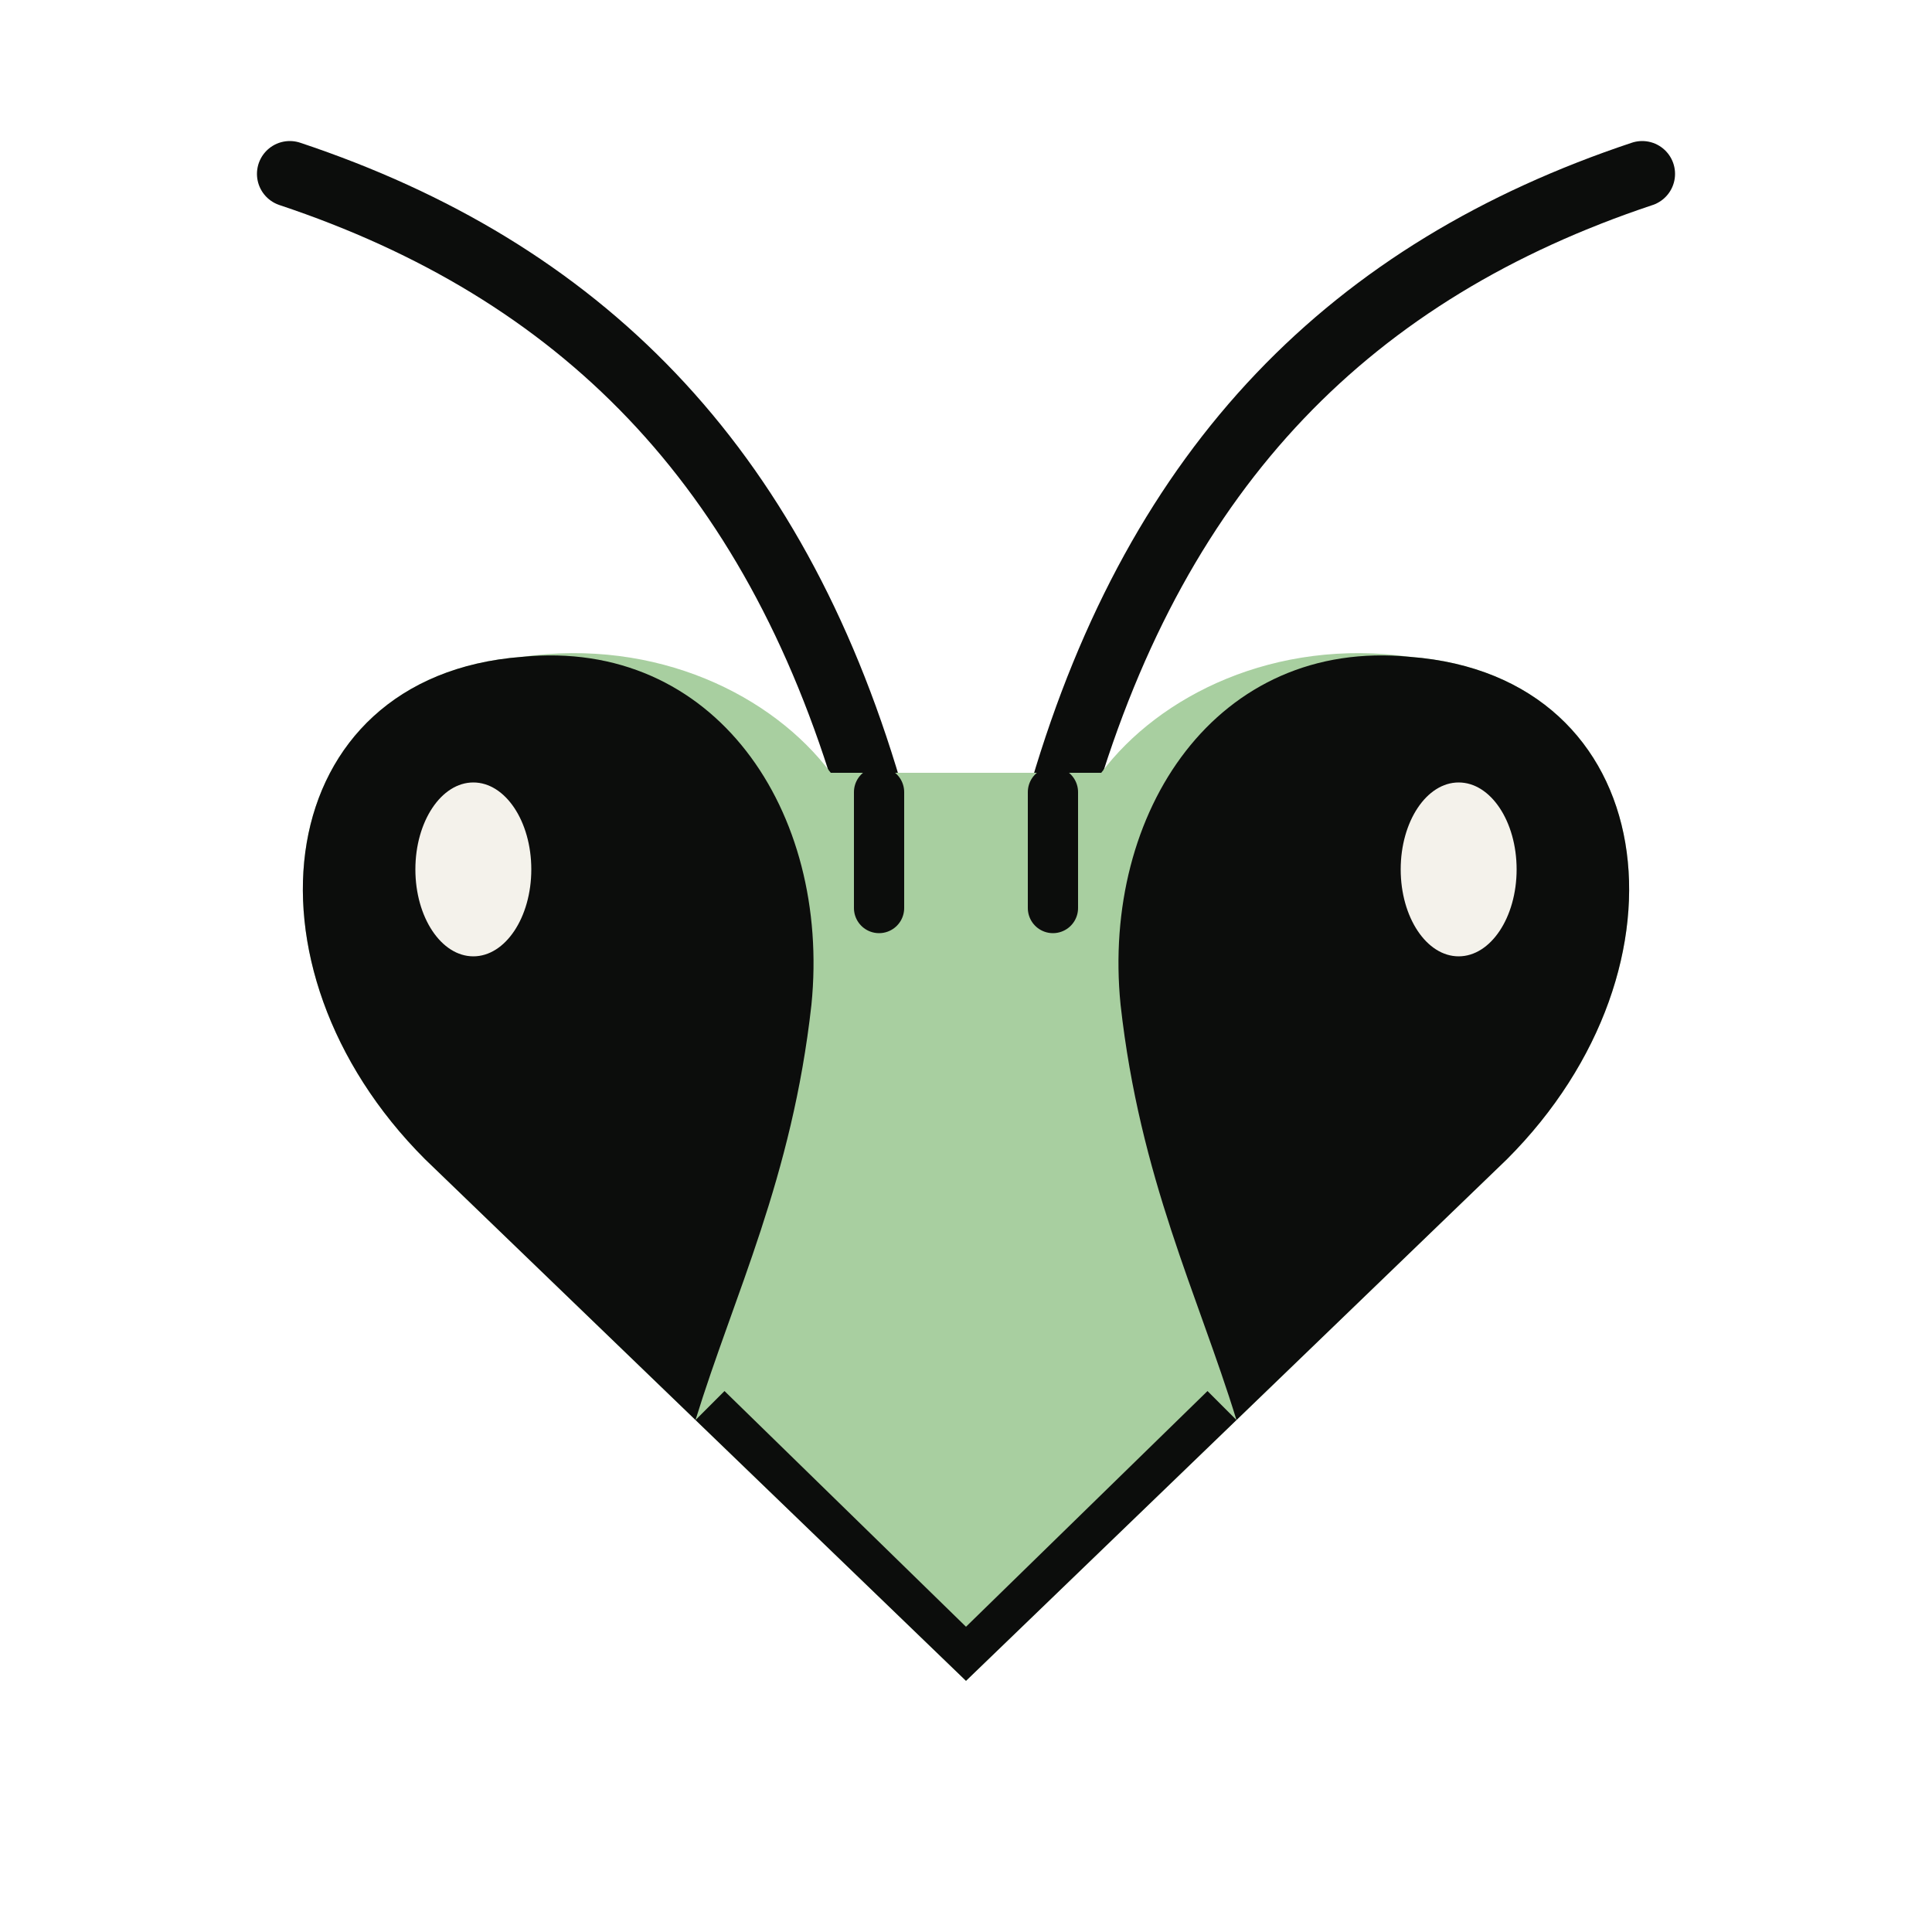
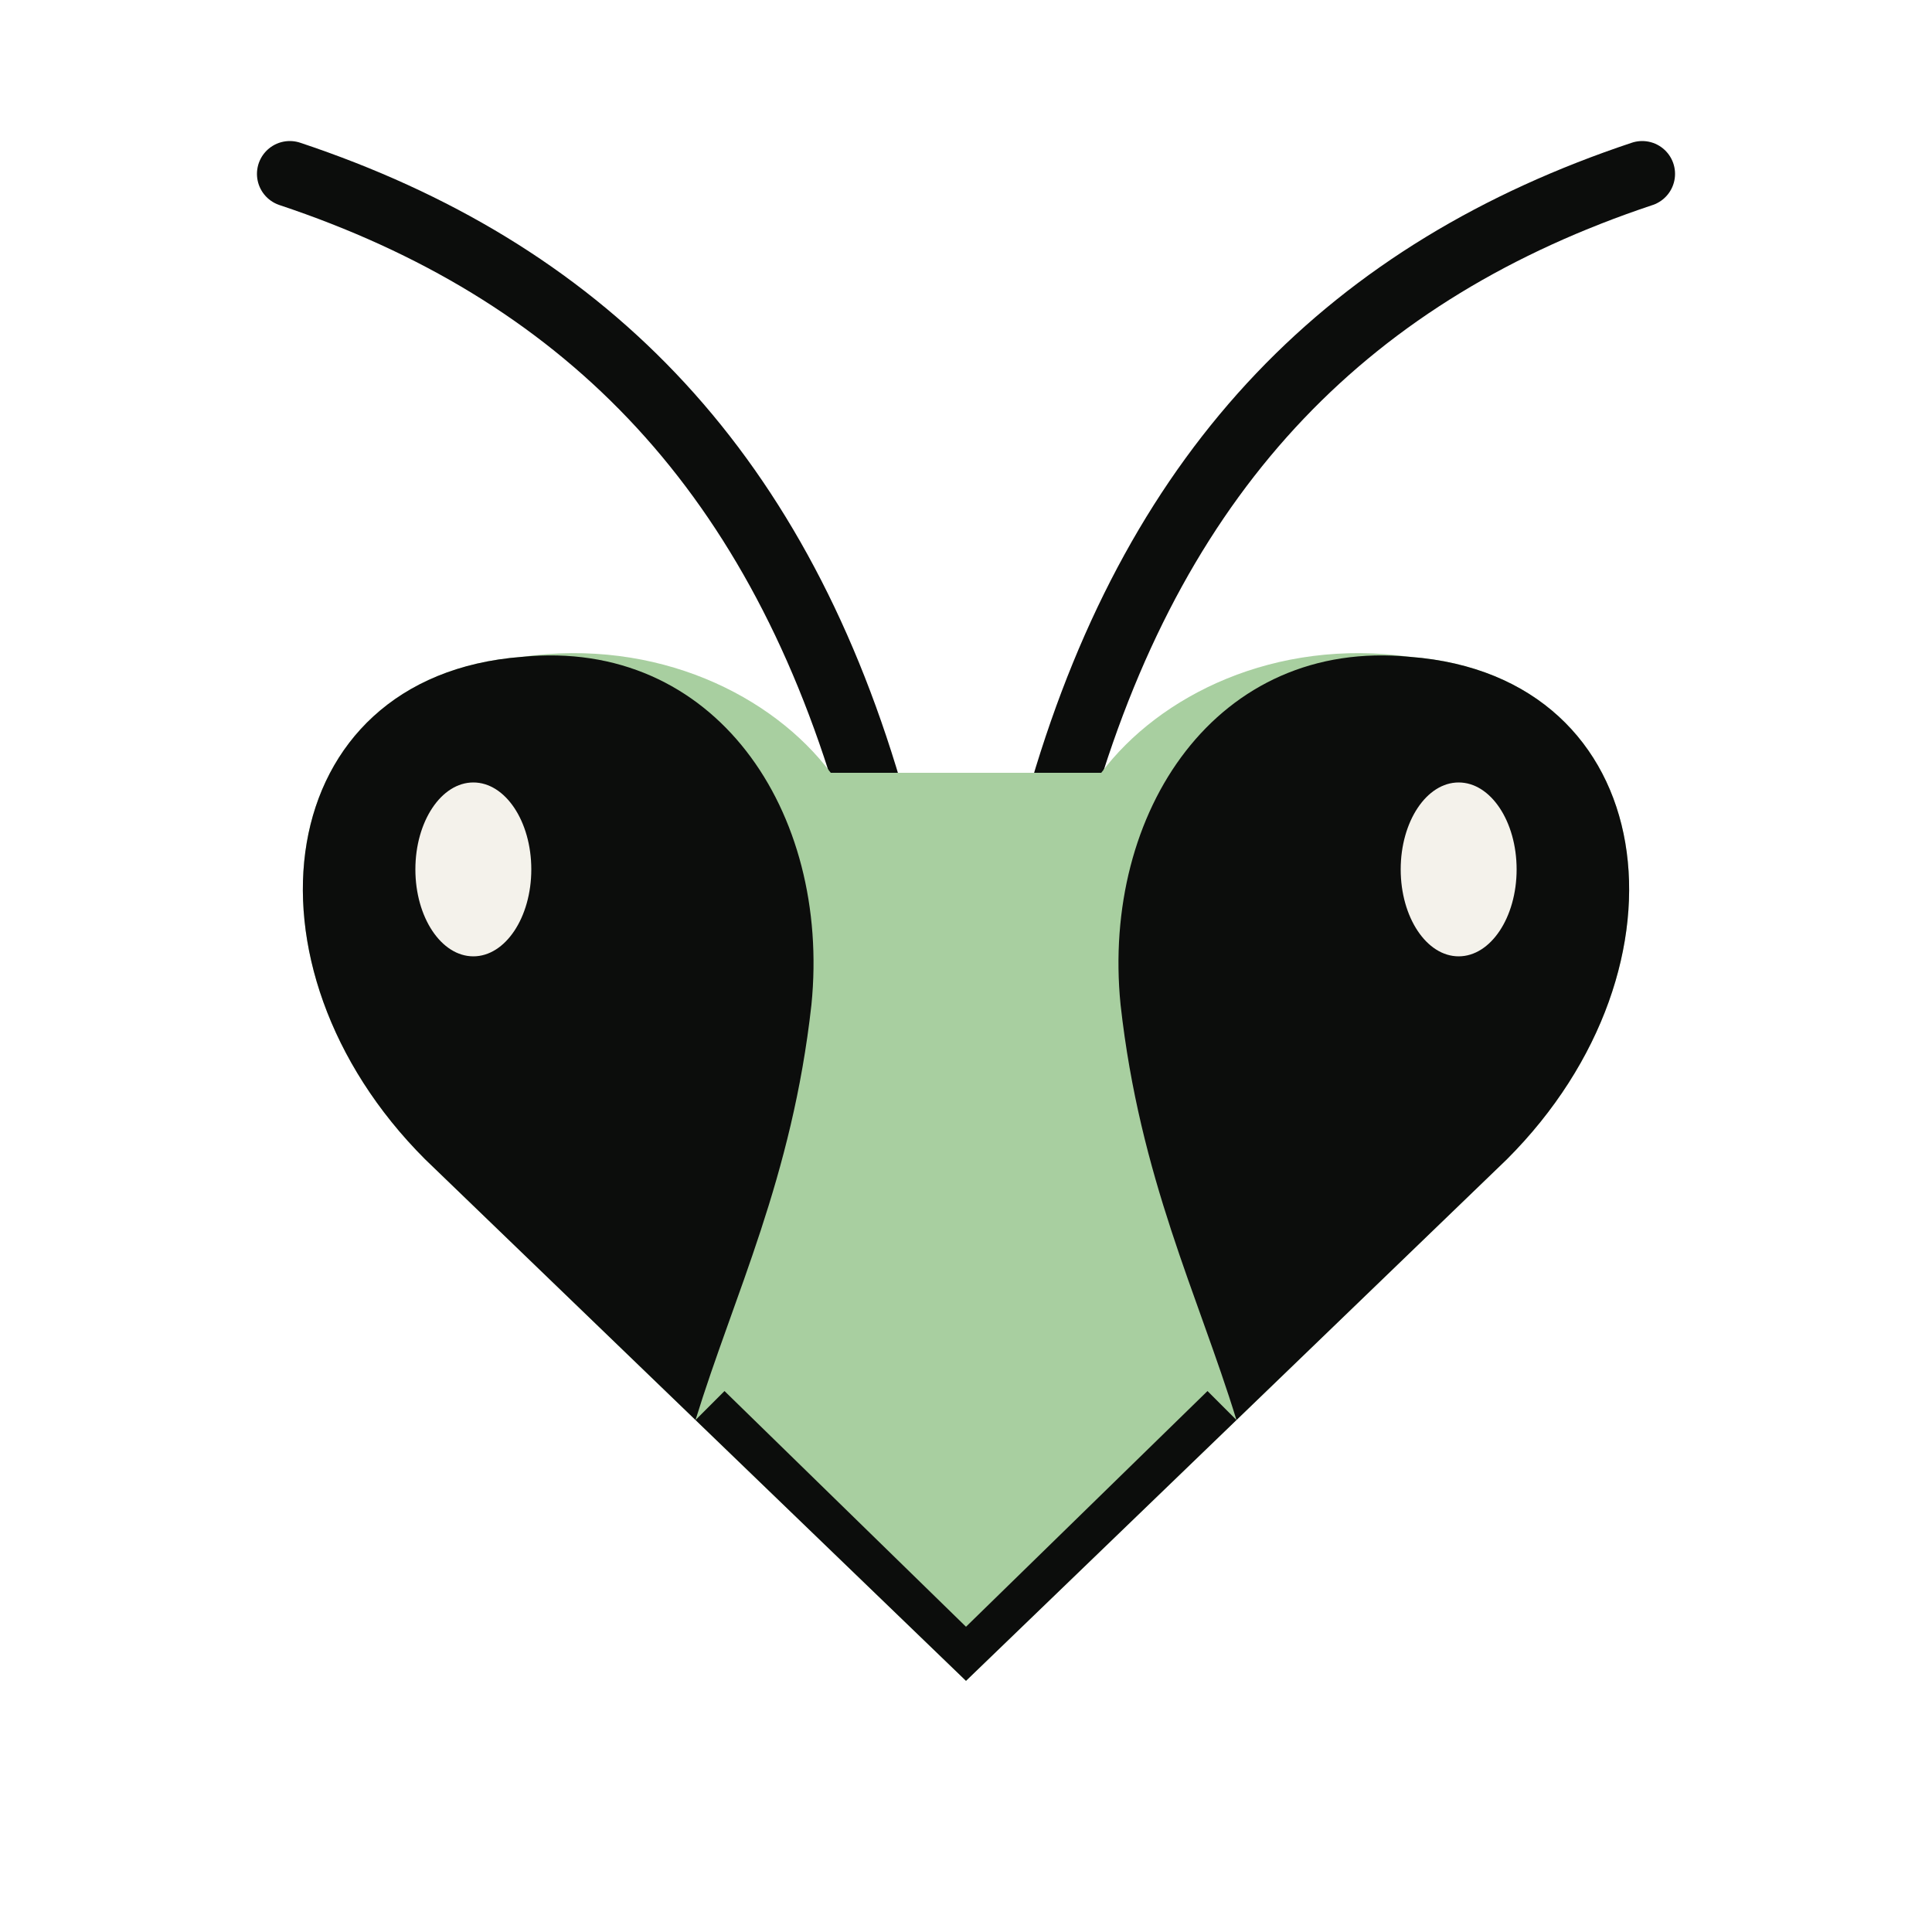
<svg xmlns="http://www.w3.org/2000/svg" viewBox="0 0 100 100" role="img">
  <style>
    .antenna { stroke: #0c0d0c; }
    .outline { stroke: none; }
  </style>
  <g fill="none" stroke-width="3.4" stroke-linecap="round" class="antenna">
    <path d="M45 41 C40 24 30 14 15 9" />
    <path d="M55 41 C60 24 70 14 85 9" />
  </g>
  <path class="outline" stroke-width="3" stroke-linejoin="round" fill="#a8cfa0" d="M50 87 L22 60 C12 50 14 35 27 34 C34 33 40 36 43 40 L57 40 C60 36 66 33 73 34 C86 35 88 50 78 60 Z" />
  <path fill="#0c0d0c" d="M36 73.5 L22 60 C12 50 14 35 27 34 C37 33 43 42 42 52 C41 61 38 67 36 73.5 Z" />
  <path fill="#0c0d0c" d="M64 73.5 L78 60 C88 50 86 35 73 34 C63 33 57 42 58 52 C59 61 62 67 64 73.5 Z" />
  <path fill="#0c0d0c" d="M50 87 L36 73.5 L37.5 72 L50 84.2 L62.5 72 L64 73.5 Z" />
  <ellipse cx="24.5" cy="45" rx="3" ry="4.5" fill="#f4f2eb" />
  <ellipse cx="75.5" cy="45" rx="3" ry="4.5" fill="#f4f2eb" />
-   <g stroke="#0c0d0c" stroke-width="2.6" stroke-linecap="round">
-     <path d="M45.5 41 V47" />
-     <path d="M54.5 41 V47" />
-   </g>
</svg>
